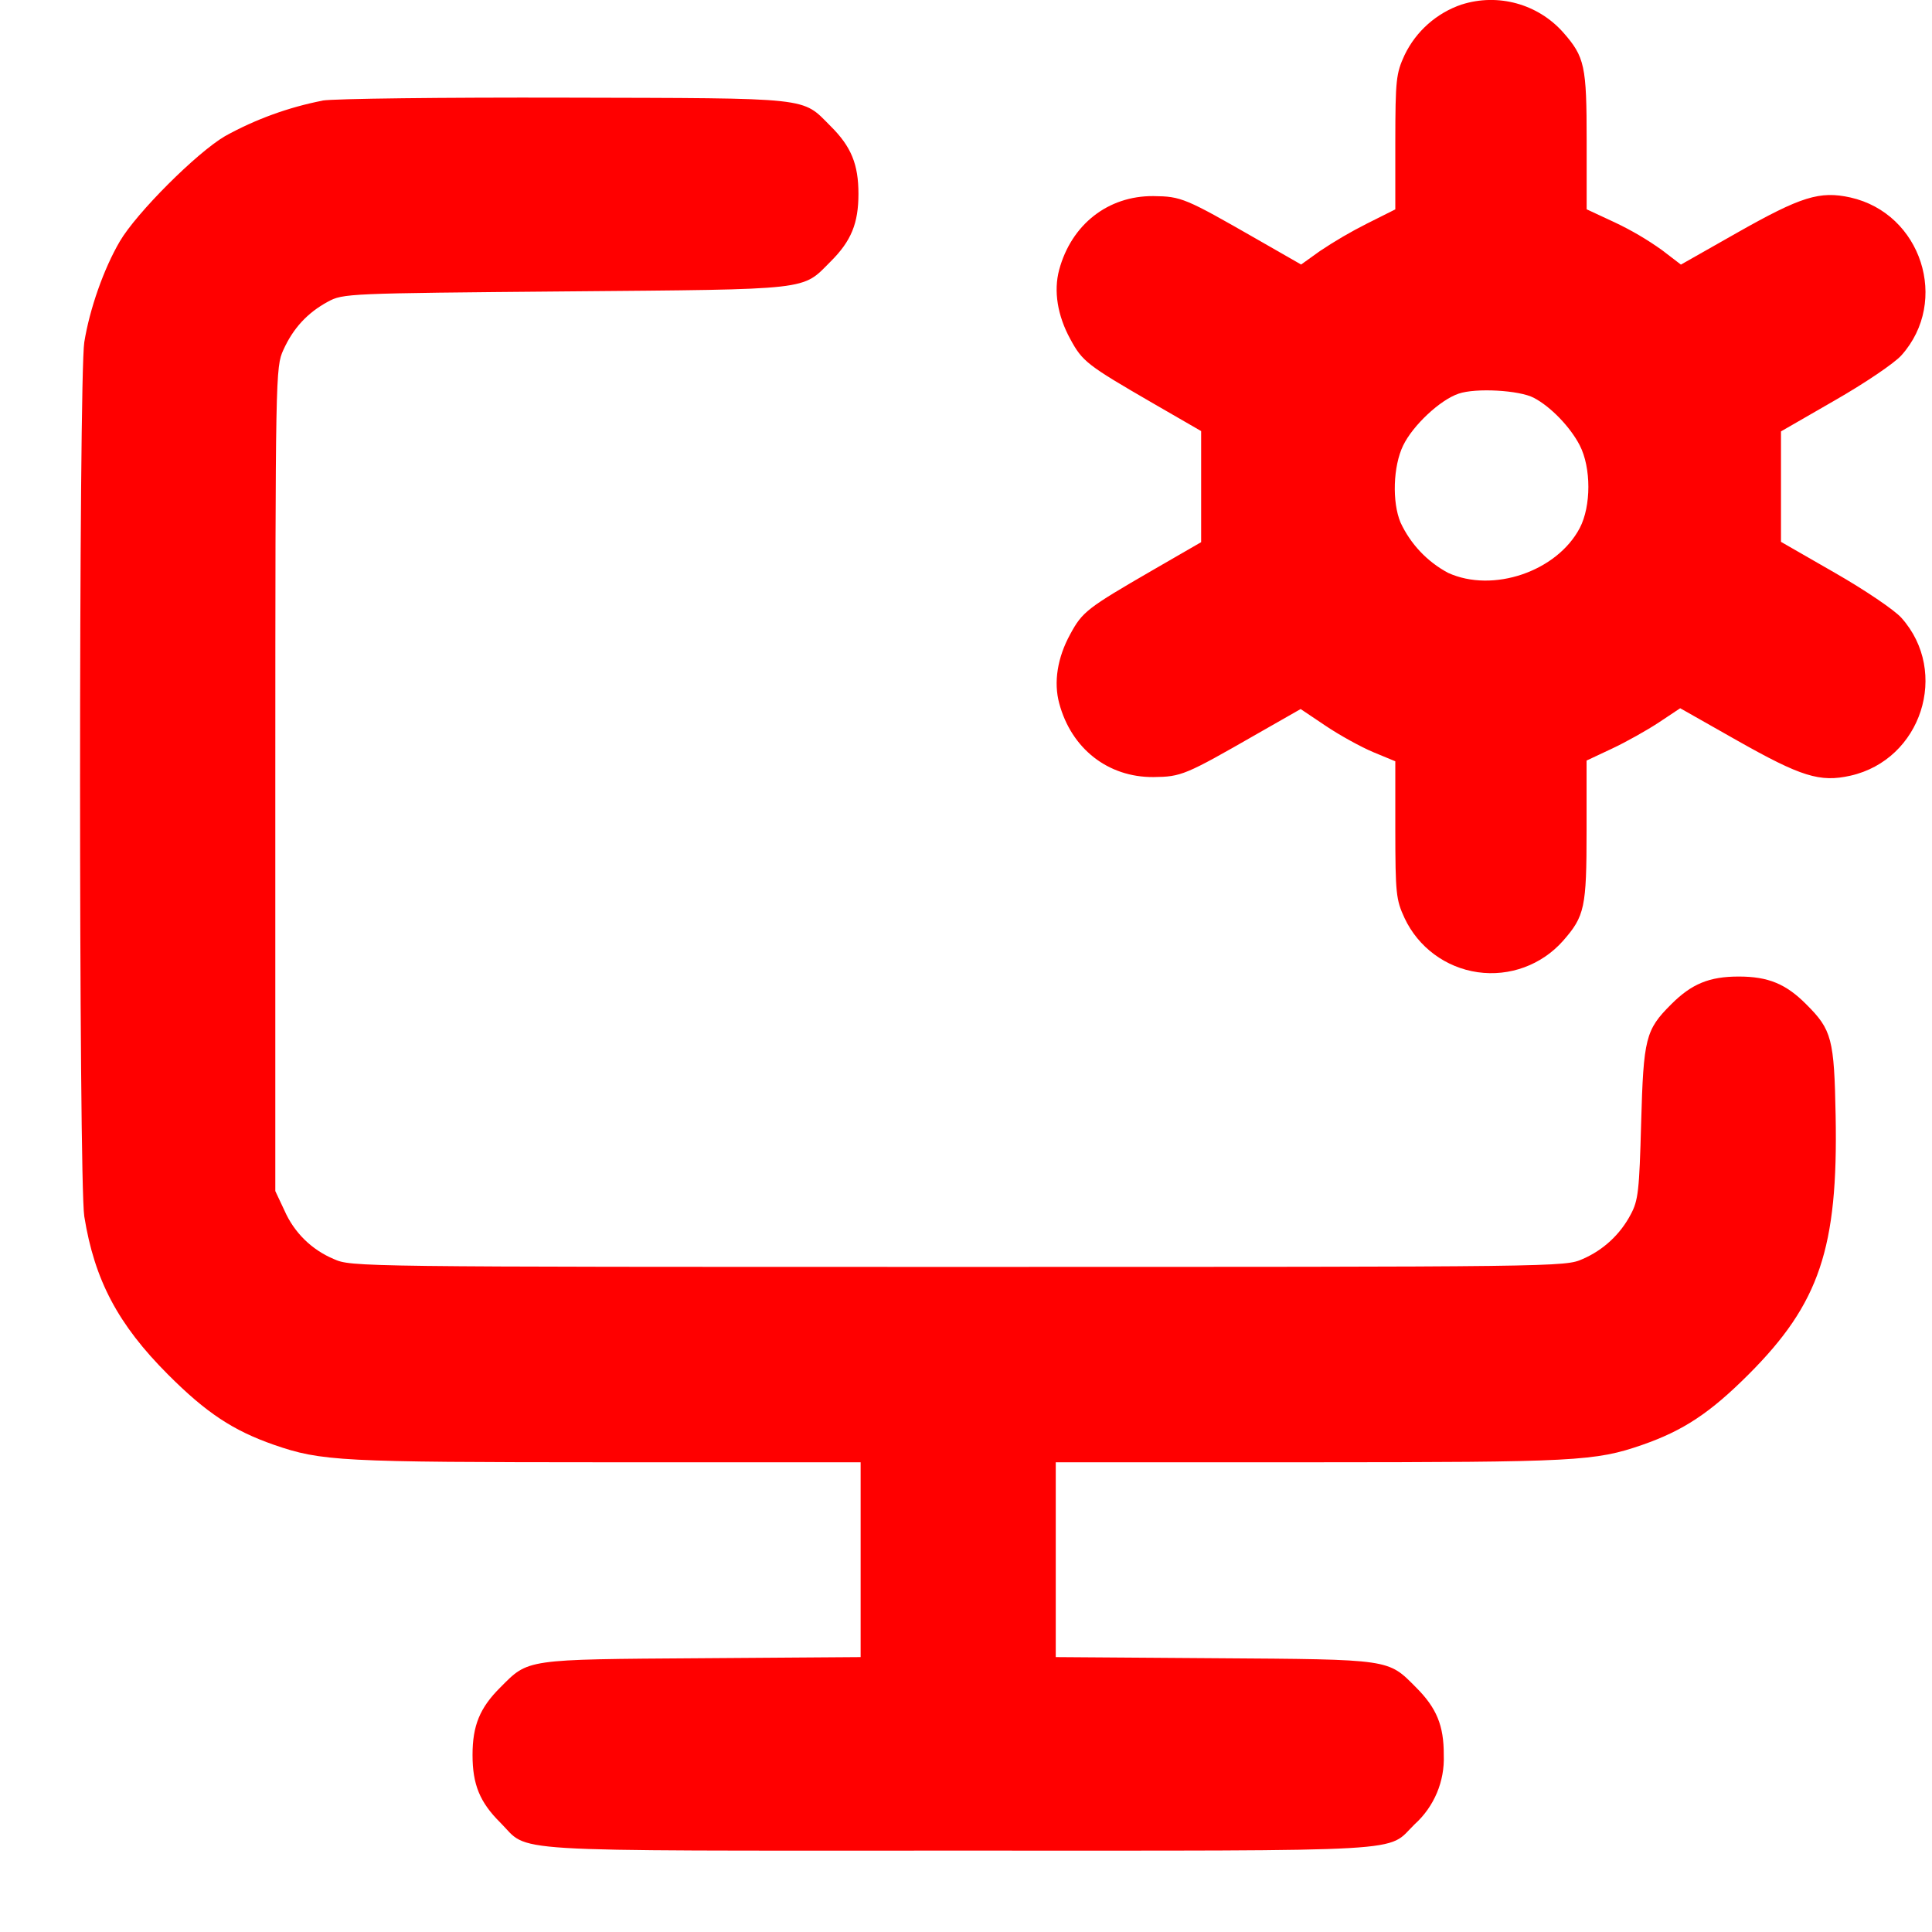
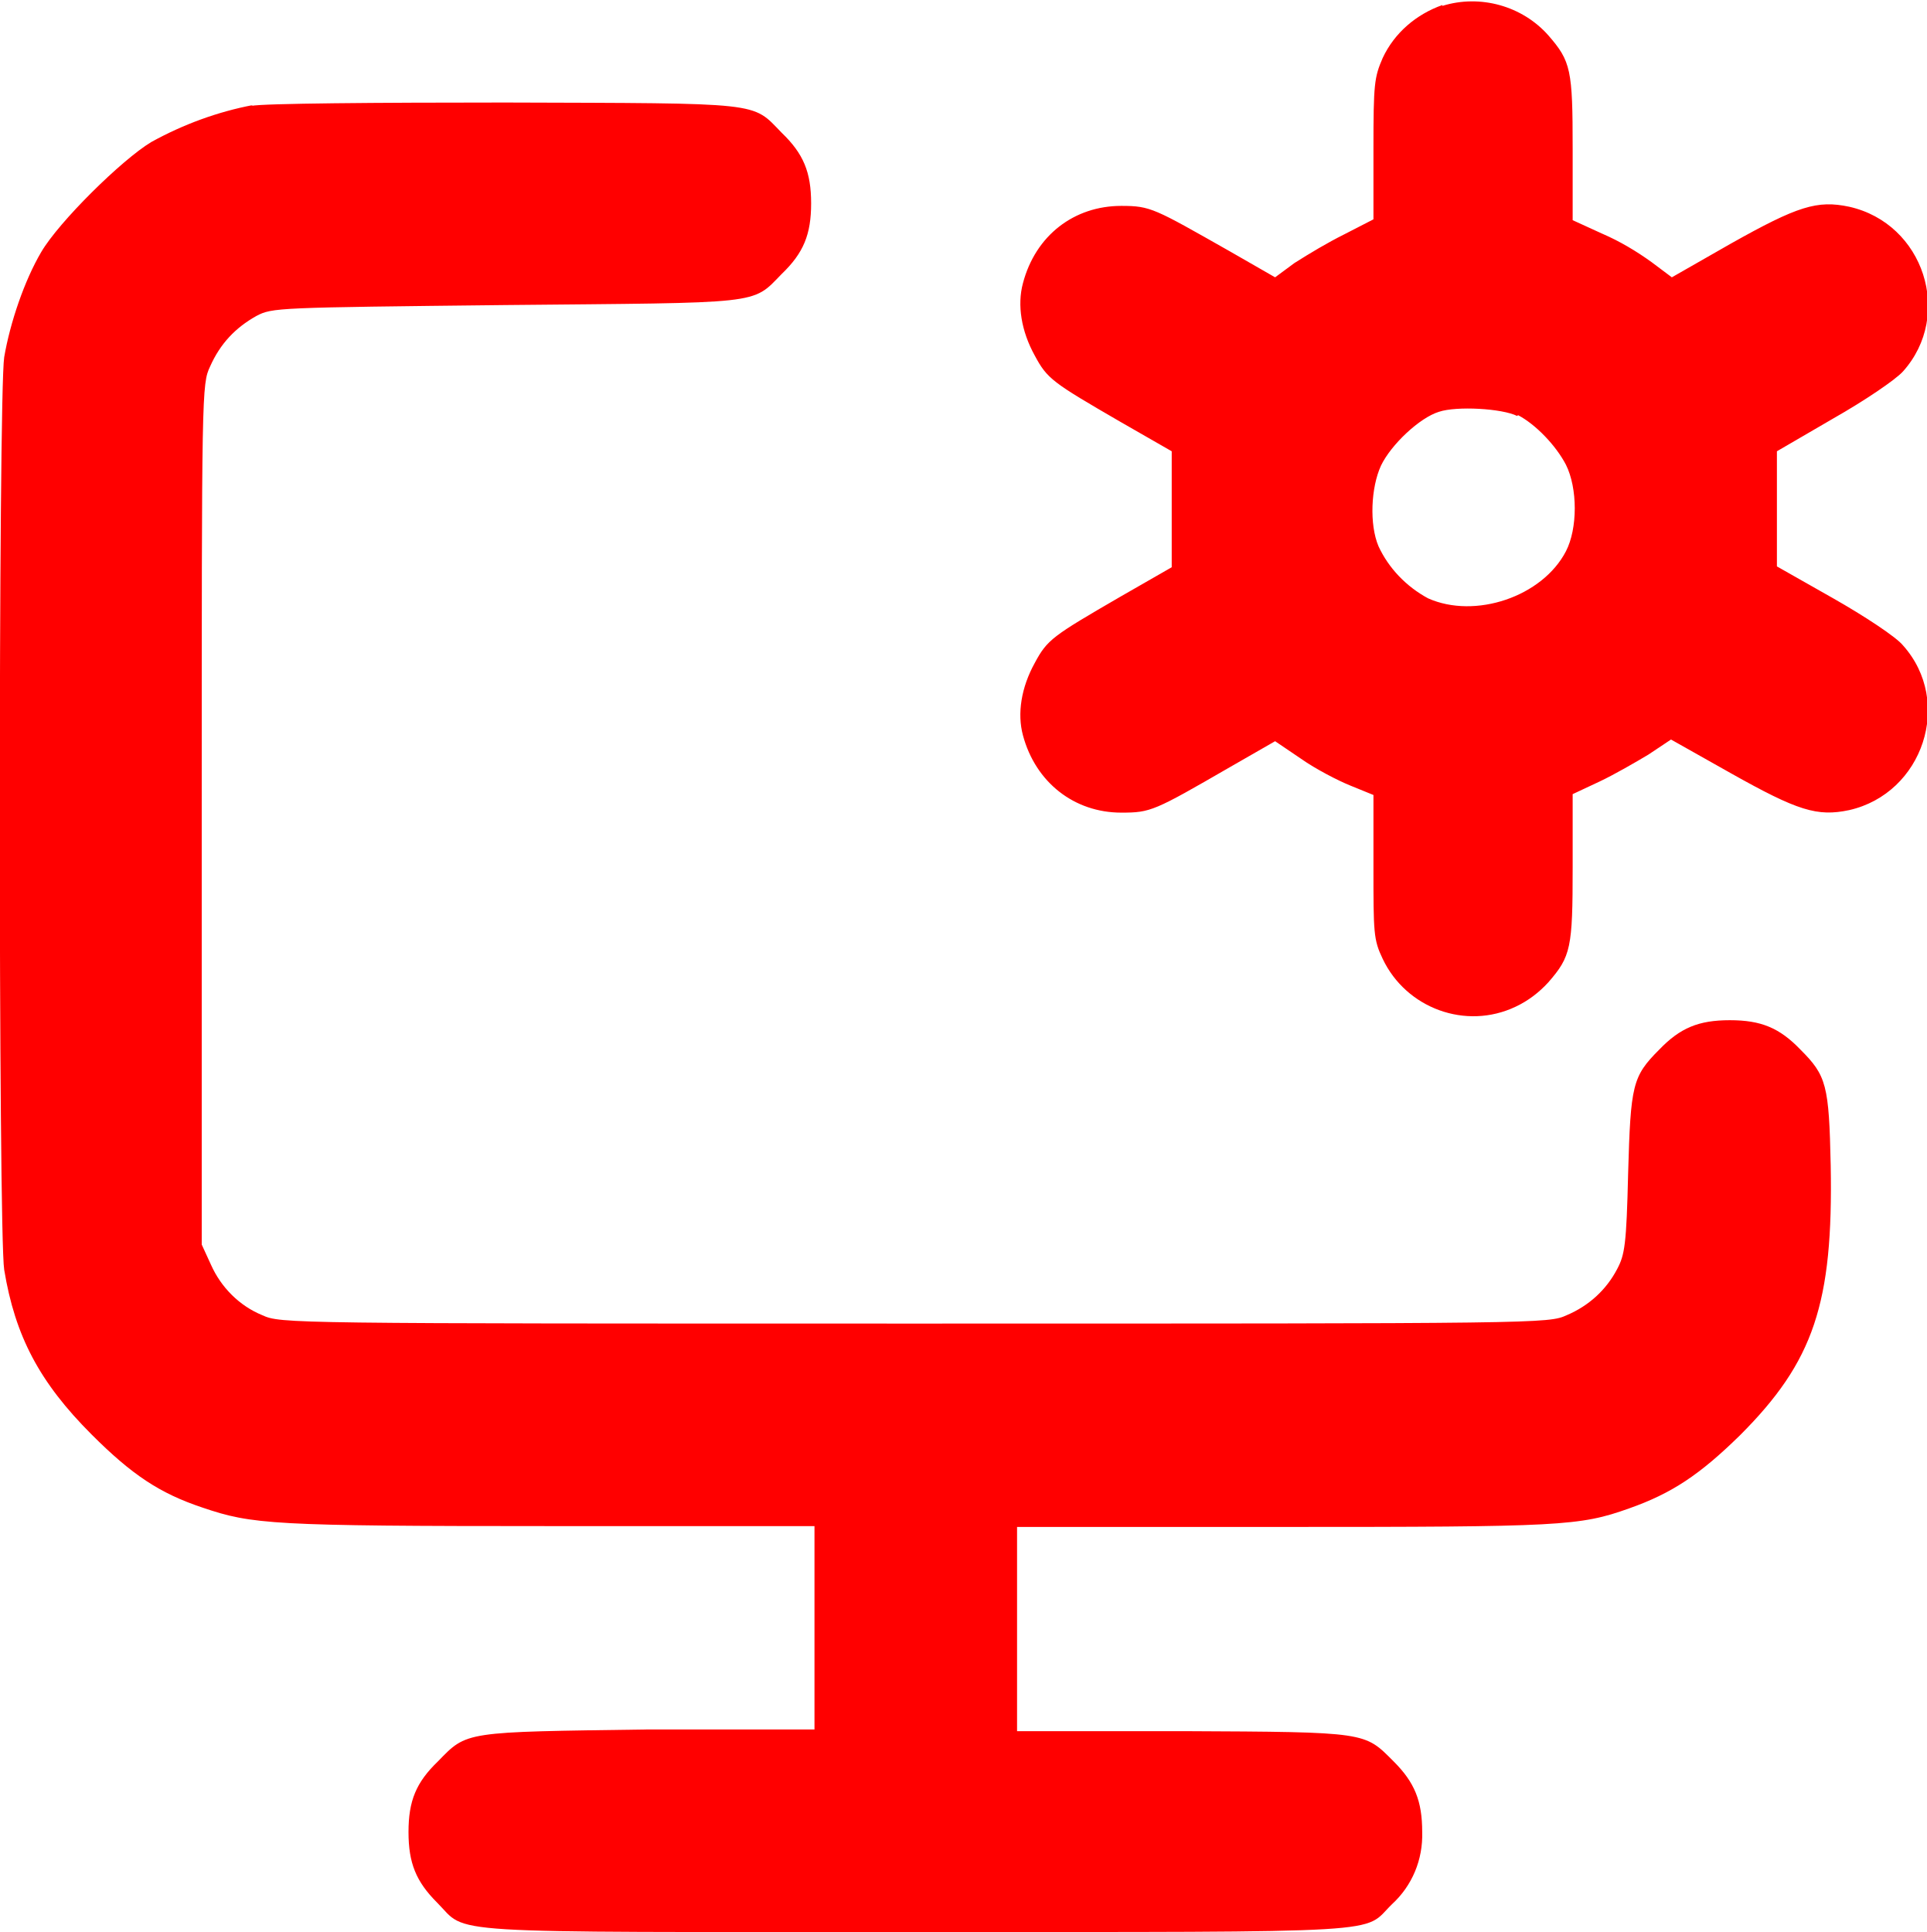
- <svg xmlns="http://www.w3.org/2000/svg" width="24" height="24" viewBox="0 0 24 24">
-   <path fill="red" d="M18.157.056a1.224 1.224 0 0 0-.709.628c-.105.229-.114.305-.115 1.081v.836l-.351.176a5.545 5.545 0 0 0-.586.342l-.233.167-.543-.311c-.899-.515-.944-.535-1.293-.539-.562-.004-1.018.352-1.17.917-.07.262-.021.567.138.858.151.28.21.325 1.02.794l.606.35v1.38l-.606.35c-.81.469-.869.514-1.02.793-.16.291-.208.597-.137.859.151.564.607.92 1.17.916.347-.004.393-.023 1.289-.537l.54-.308.313.21c.172.116.438.262.588.325l.275.114v.85c.001.793.009.87.115 1.098a1.19 1.19 0 0 0 1.969.282c.269-.307.292-.412.292-1.37v-.869l.315-.148c.173-.081.435-.228.582-.325l.266-.177.706.4c.796.45 1.029.523 1.408.438.882-.198 1.235-1.287.635-1.96-.085-.097-.457-.348-.827-.56l-.67-.385V5.359l.67-.386c.37-.212.742-.463.827-.56.6-.672.247-1.762-.635-1.96-.38-.084-.612-.012-1.405.437l-.7.397-.235-.18a3.792 3.792 0 0 0-.586-.344l-.35-.163v-.848c0-.935-.023-1.044-.292-1.35a1.2 1.2 0 0 0-1.26-.346M4.007 1.25a4.15 4.15 0 0 0-1.21.44c-.354.207-1.102.955-1.309 1.309-.199.34-.374.837-.441 1.252-.07.434-.07 10.426 0 10.86.127.792.42 1.343 1.039 1.963.477.478.81.697 1.317.874.59.204.818.216 4.125.217h3.163v2.42l-1.975.014c-2.202.015-2.148.008-2.5.362-.255.253-.346.474-.346.84s.09.587.345.84c.376.376-.09.348 5.688.348 5.75 0 5.309.025 5.67-.327a1.1 1.1 0 0 0 .362-.86c.002-.367-.09-.586-.344-.84-.353-.355-.3-.348-2.5-.363l-1.976-.014v-2.42h3.164c3.306-.001 3.535-.013 4.124-.217.508-.177.84-.396 1.318-.874.882-.882 1.113-1.57 1.082-3.213-.018-.956-.047-1.068-.364-1.384-.253-.255-.474-.346-.84-.346s-.586.091-.84.346c-.317.316-.343.42-.372 1.47-.023.846-.036.966-.13 1.14a1.22 1.22 0 0 1-.597.553c-.217.098-.276.098-7.757.098-7.48 0-7.54 0-7.757-.098a1.153 1.153 0 0 1-.612-.602l-.114-.242V9.68c.001-5.041.003-5.119.1-5.333.122-.27.3-.462.553-.599.19-.103.242-.104 2.958-.128 3.08-.027 2.927-.01 3.288-.372.255-.254.345-.474.345-.84s-.09-.587-.345-.84c-.364-.365-.204-.347-3.288-.355-1.52-.004-2.881.012-3.024.036m15.047 3.693c.207.108.452.361.57.59.143.278.143.755 0 1.028-.285.54-1.08.81-1.636.556a1.357 1.357 0 0 1-.59-.625c-.107-.255-.092-.7.032-.956.121-.251.46-.568.69-.645.213-.073.755-.043.934.052" />
+ <svg xmlns="http://www.w3.org/2000/svg" id="Layer_1" data-name="Layer 1" viewBox="0 0 22.92 22.99">
+   <defs>
+     <style>
+       .cls-1 {
+         fill: red;
+       }
+     </style>
+   </defs>
+   <path class="cls-1" d="M17.16.06c-.31.11-.57.33-.71.63-.1.23-.11.31-.11,1.08v.84l-.35.18c-.2.1-.4.22-.59.34l-.23.17-.54-.31c-.9-.51-.94-.54-1.29-.54-.56,0-1.02.35-1.17.92-.07.26-.02.57.14.86.15.28.21.32,1.02.79l.61.35v1.38l-.61.35c-.81.47-.87.51-1.02.79-.16.29-.21.6-.14.86.15.56.61.92,1.17.92.35,0,.39-.02,1.29-.54l.54-.31.31.21c.17.12.44.26.59.32l.27.11v.85c0,.79,0,.87.11,1.1.28.59.99.85,1.58.57.15-.07.28-.17.39-.29.27-.31.29-.41.29-1.37v-.87l.32-.15c.17-.08.43-.23.58-.32l.27-.18.71.4c.8.45,1.03.52,1.41.44.88-.2,1.24-1.29.64-1.96-.08-.1-.46-.35-.83-.56l-.67-.38v-1.37l.67-.39c.37-.21.74-.46.83-.56.6-.67.25-1.76-.64-1.96-.38-.08-.61-.01-1.41.44l-.7.4-.24-.18c-.18-.13-.38-.25-.59-.34l-.35-.16v-.85c0-.94-.02-1.04-.29-1.35-.31-.35-.81-.49-1.26-.35M3.01,1.25c-.42.08-.83.23-1.21.44-.35.21-1.1.95-1.31,1.31-.2.34-.37.84-.44,1.25C-.02,4.69-.02,14.68.05,15.11c.13.79.42,1.34,1.04,1.96.48.48.81.7,1.32.87.59.2.82.22,4.12.22h3.16v2.42h-1.98c-2.2.03-2.15.02-2.5.38-.26.25-.35.47-.35.84s.09.59.34.84c.38.38-.09.35,5.69.35s5.31.02,5.67-.33c.24-.22.37-.53.36-.86,0-.37-.09-.59-.34-.84-.35-.35-.3-.35-2.5-.36h-1.98v-2.43h3.16c3.31,0,3.53-.01,4.12-.22.51-.18.84-.4,1.32-.87.88-.88,1.11-1.57,1.08-3.21-.02-.96-.05-1.07-.36-1.38-.25-.26-.47-.35-.84-.35s-.59.09-.84.35c-.32.32-.34.42-.37,1.47-.02.85-.04.97-.13,1.14-.13.25-.34.44-.6.55-.22.1-.28.1-7.76.1s-7.54,0-7.76-.1c-.27-.11-.49-.33-.61-.6l-.11-.24v-5.12c0-5.04,0-5.12.1-5.33.12-.27.3-.46.55-.6.19-.1.24-.1,2.96-.13,3.08-.03,2.93,0,3.29-.37.26-.25.35-.47.35-.84s-.09-.59-.35-.84c-.36-.37-.2-.35-3.29-.36-1.52,0-2.88.01-3.02.04M18.06,4.94c.21.11.45.36.57.59.14.28.14.76,0,1.03-.28.54-1.08.81-1.64.56-.26-.14-.47-.36-.59-.62-.11-.26-.09-.7.03-.96.12-.25.46-.57.69-.64.21-.07.75-.04.93.05" />
</svg>
